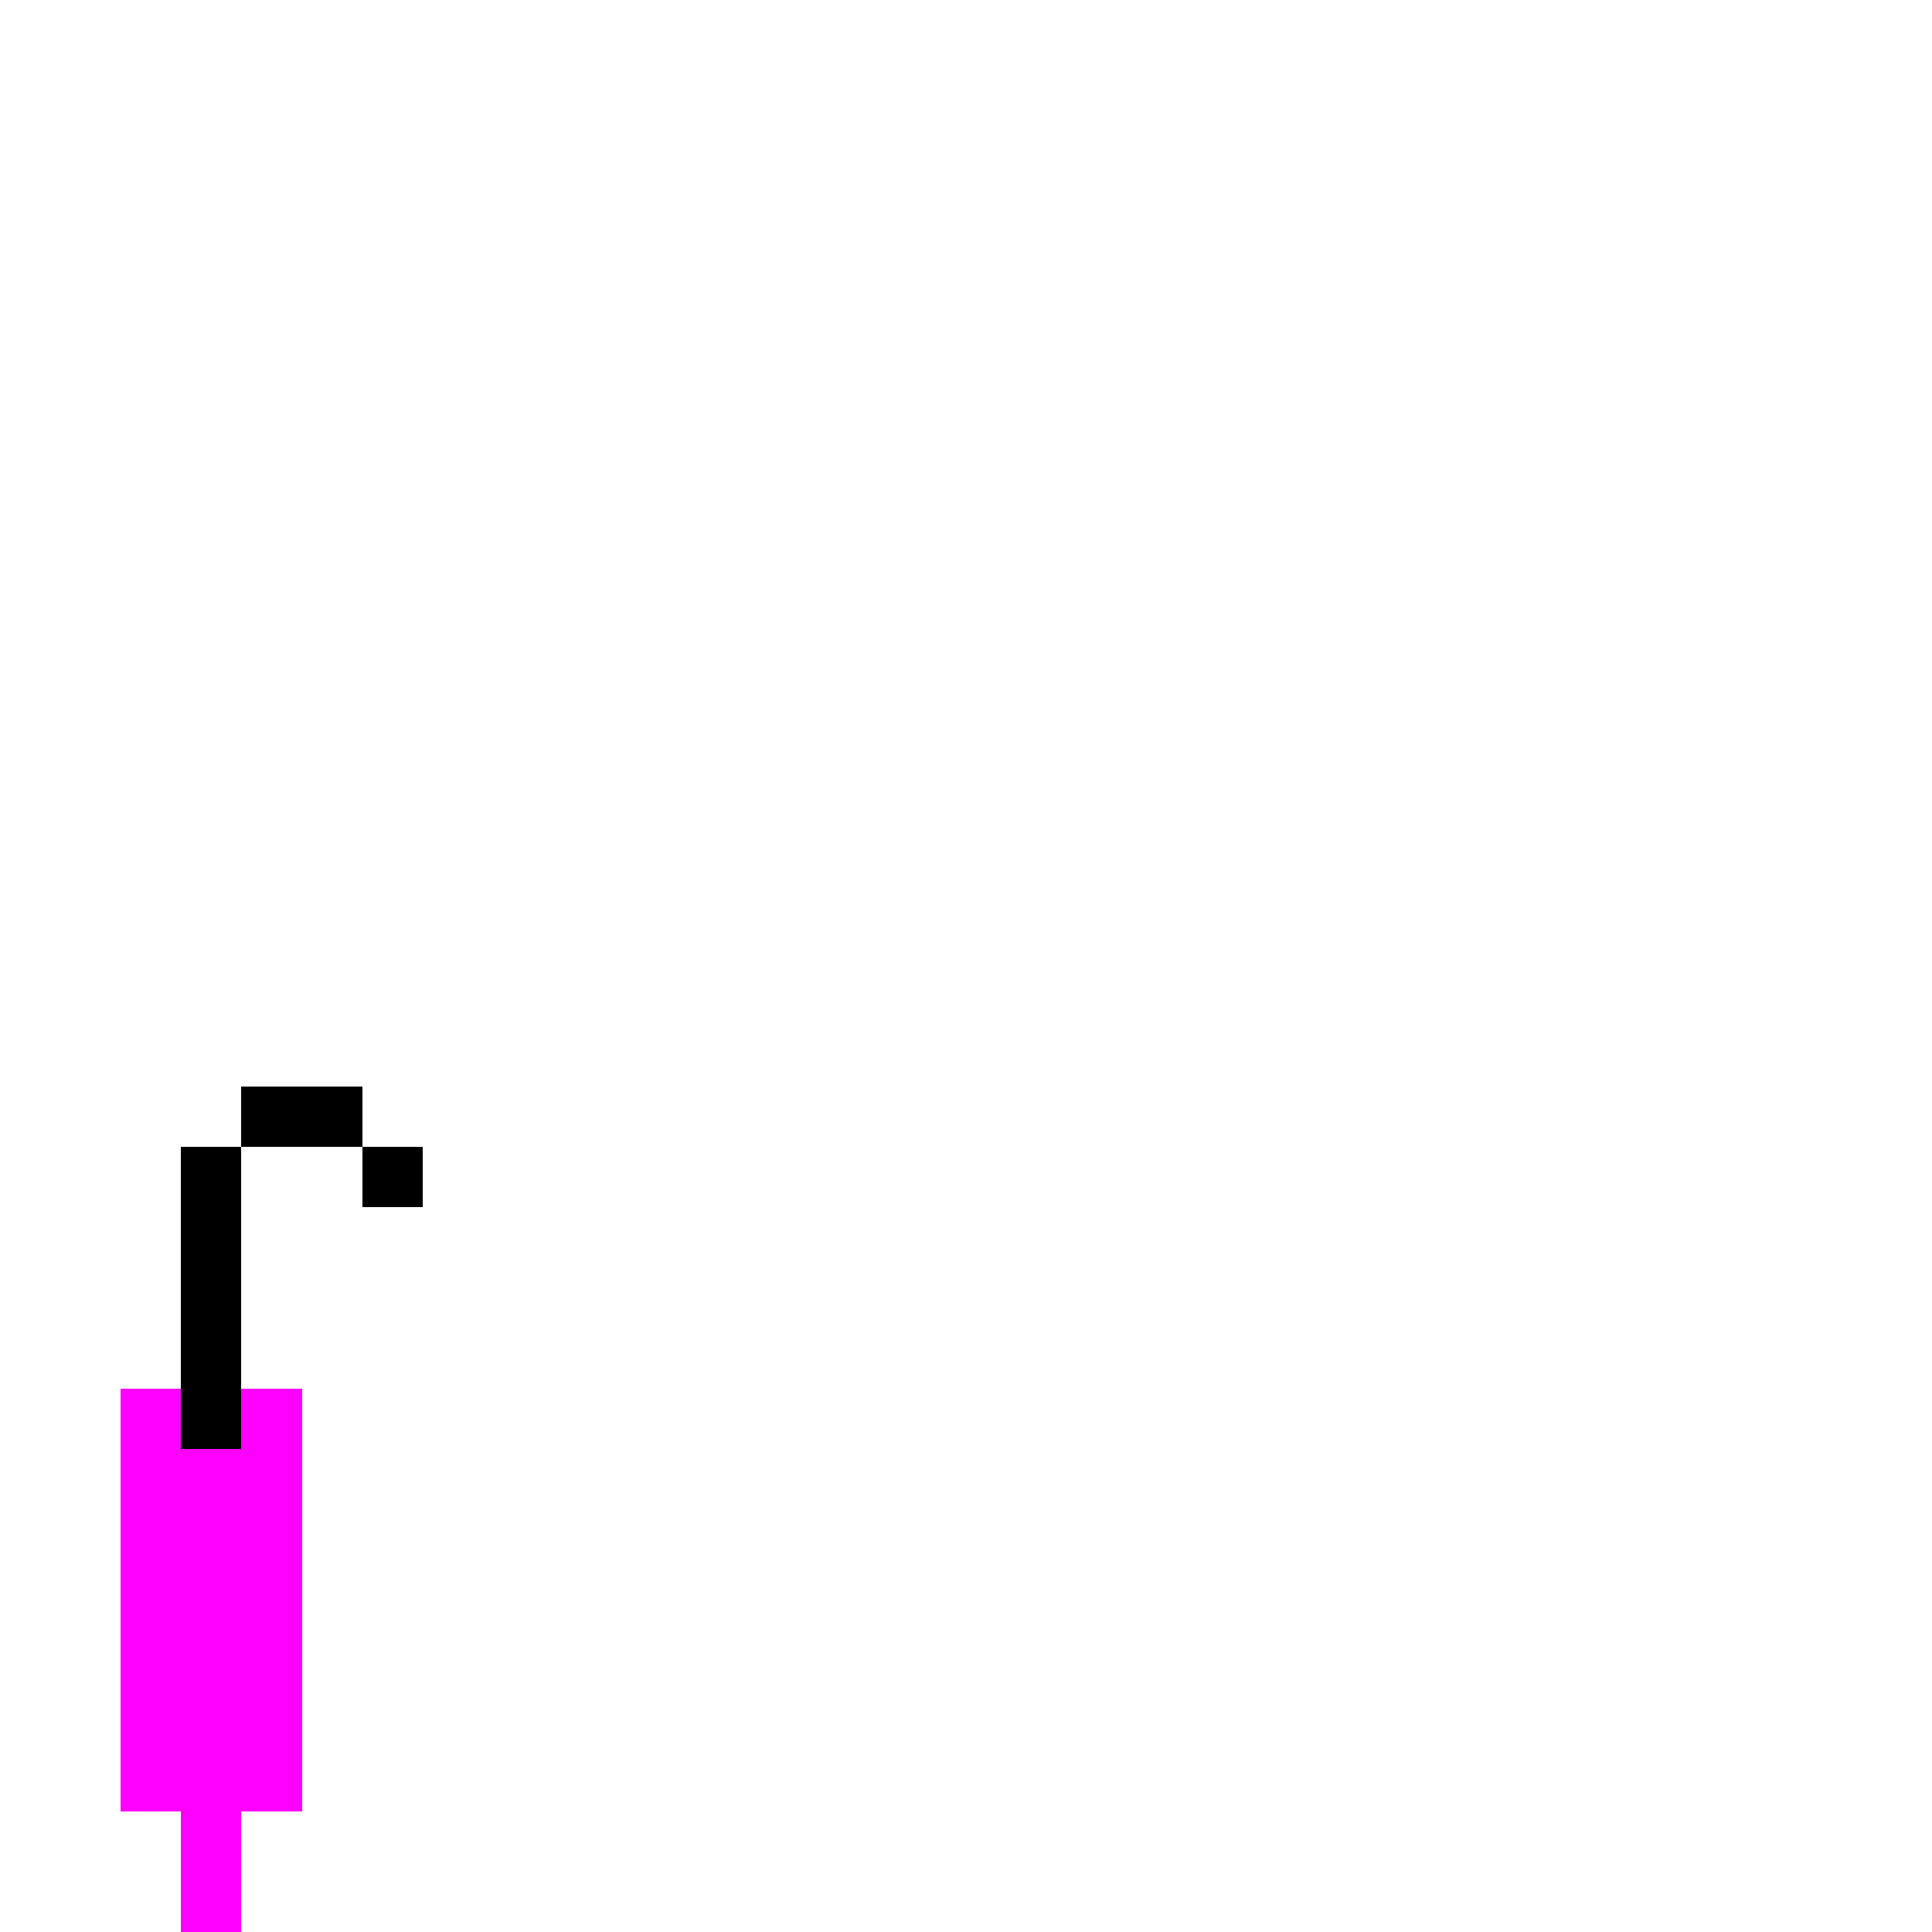
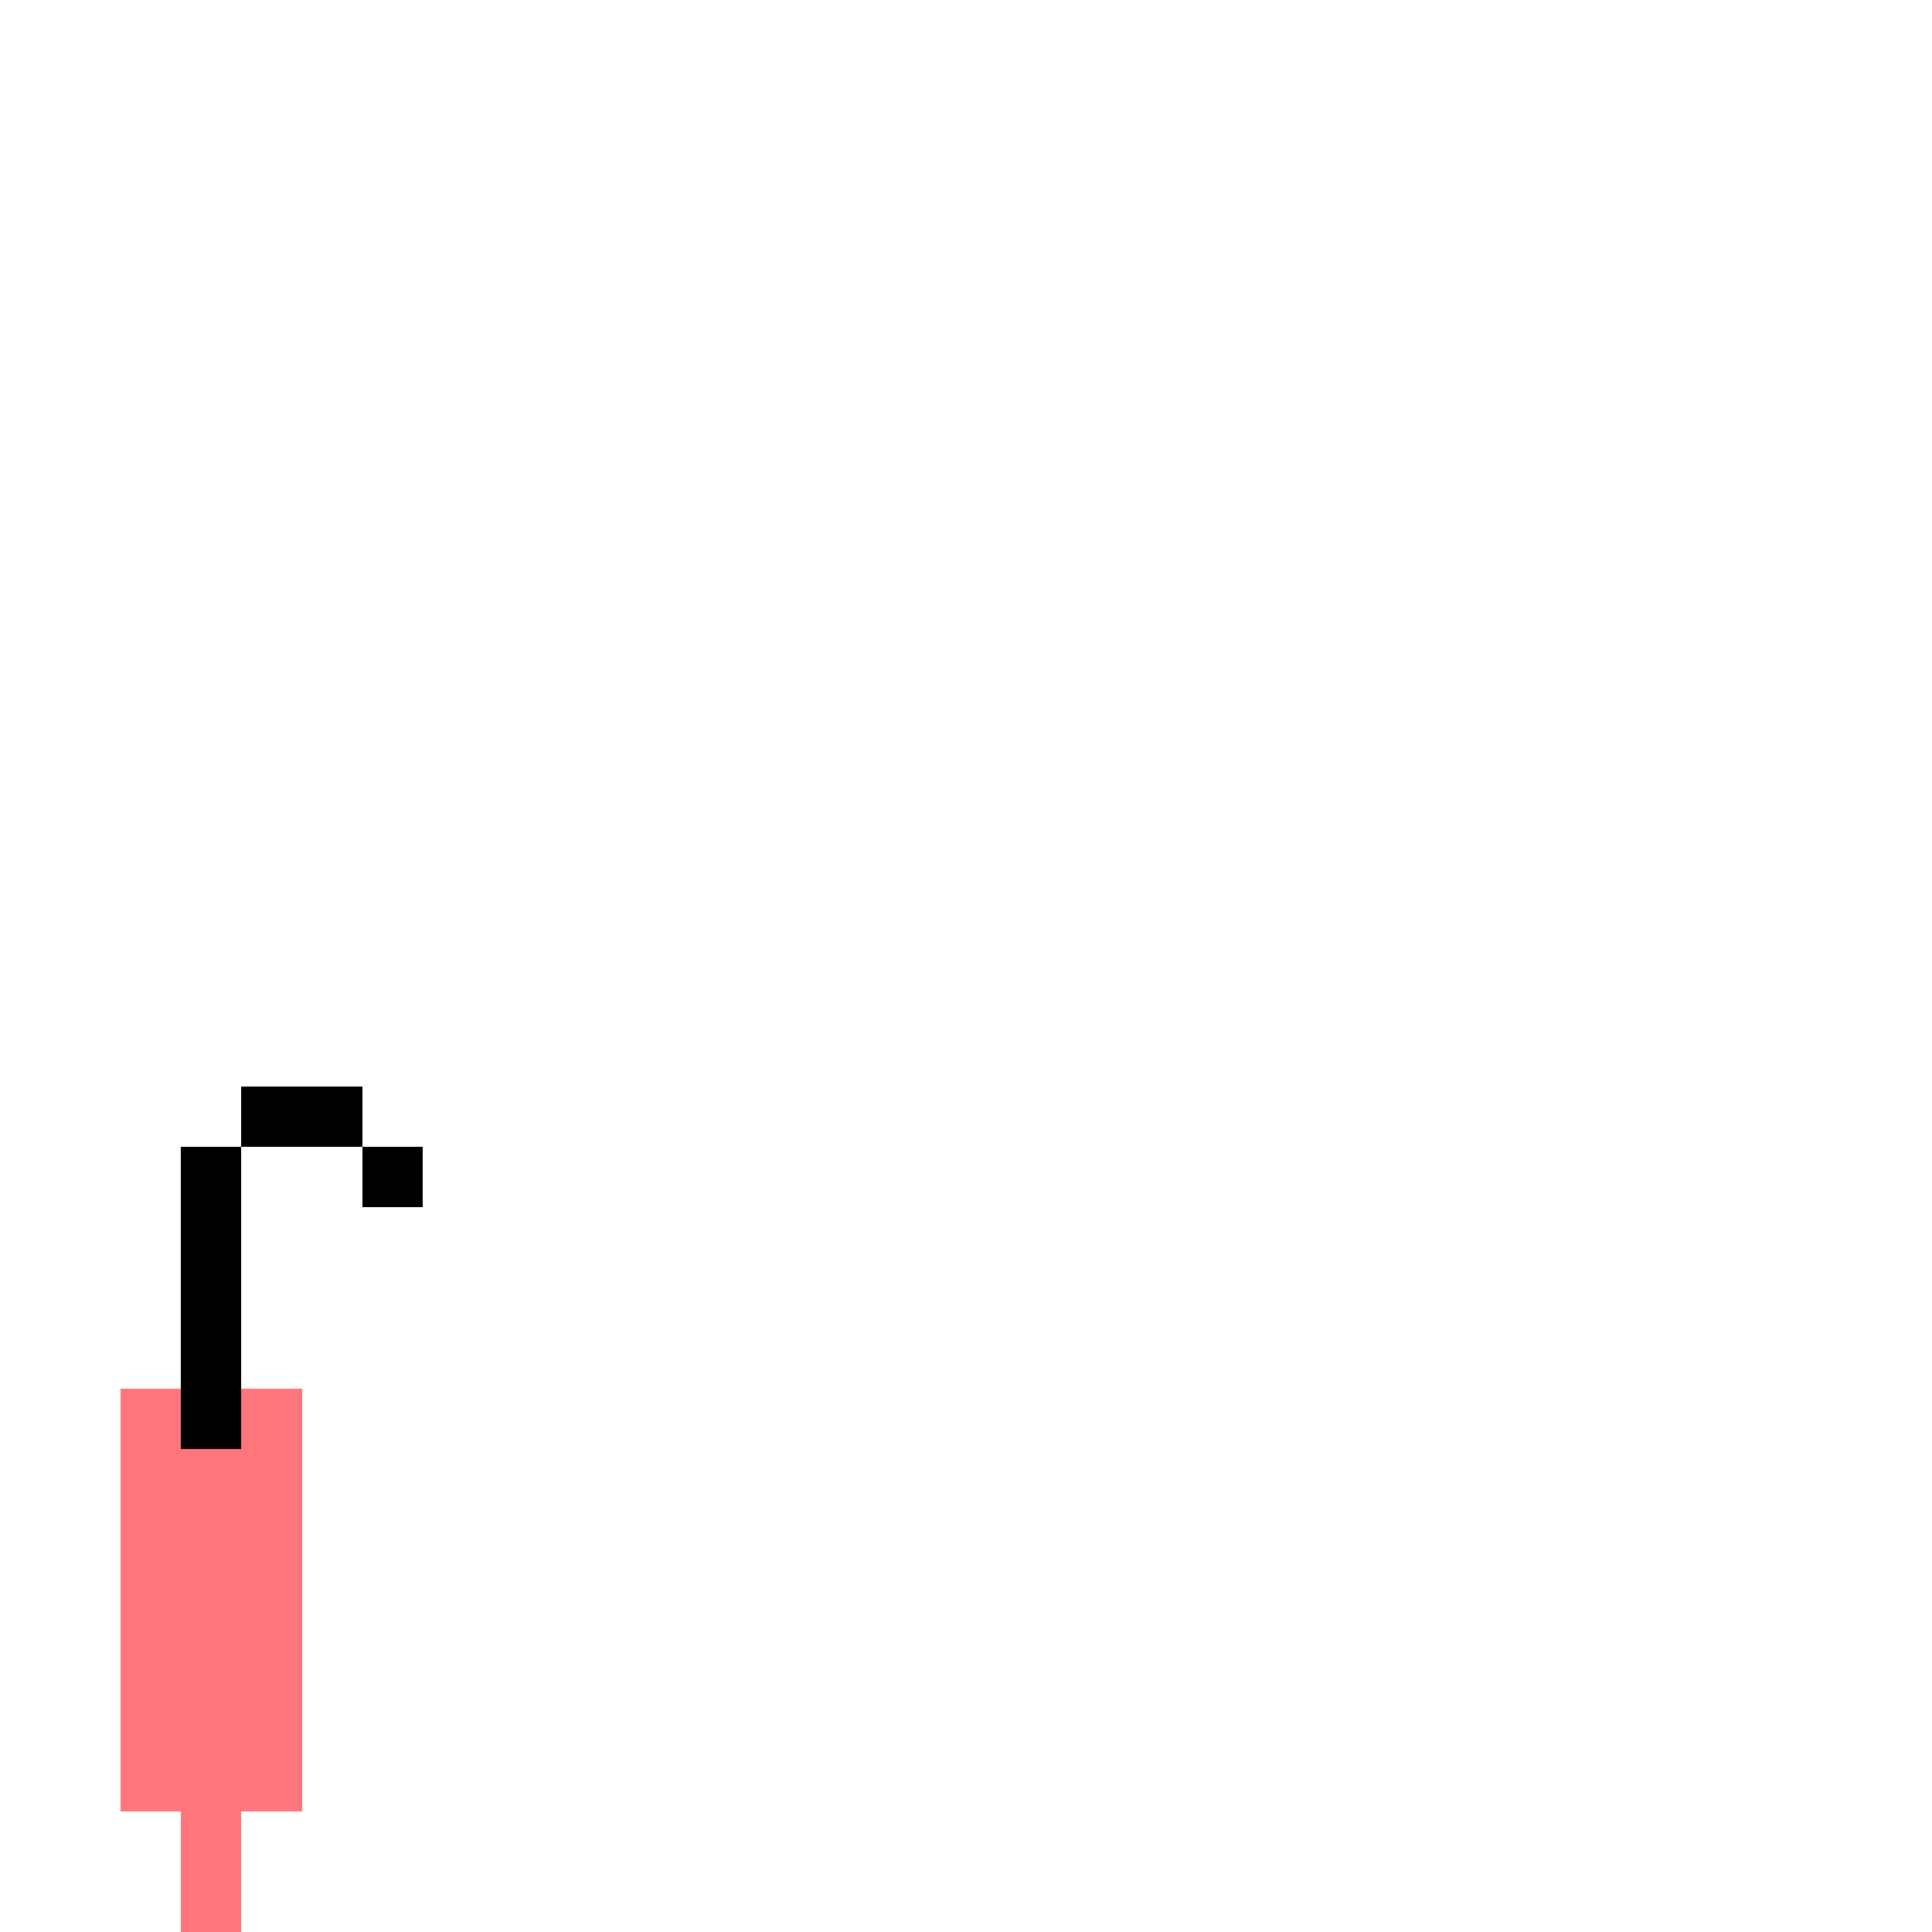
<svg xmlns="http://www.w3.org/2000/svg" width="320" height="320" viewBox="0 0 84.667 84.667" version="1.1" id="svg5" shape-rendering="crispEdges">
  <defs id="defs2" />
-   <path id="rect36911" style="fill:#ff00ff;fill-opacity:1;fill-rule:evenodd;stroke-width:1.002" d="m 20,230 v 70 h 10 v 20 h 10 v -20 h 10 v -70 z" transform="scale(0.2645833)" />
+   <path id="rect36911" style="fill:#ff757c;fill-opacity:1;fill-rule:evenodd;stroke-width:1.002" d="m 20,230 v 70 h 10 v 20 h 10 v -20 h 10 v -70 z" transform="scale(0.2645833)" />
  <path id="rect36883" style="fill:#000000;fill-opacity:1;fill-rule:evenodd;stroke-width:1.002" d="m 40,180 v 10 h 20 v -10 z m 20,10 v 10 h 10 v -10 z m -20,0 H 30 v 50 h 10 z" transform="scale(0.2645833)" />
</svg>
